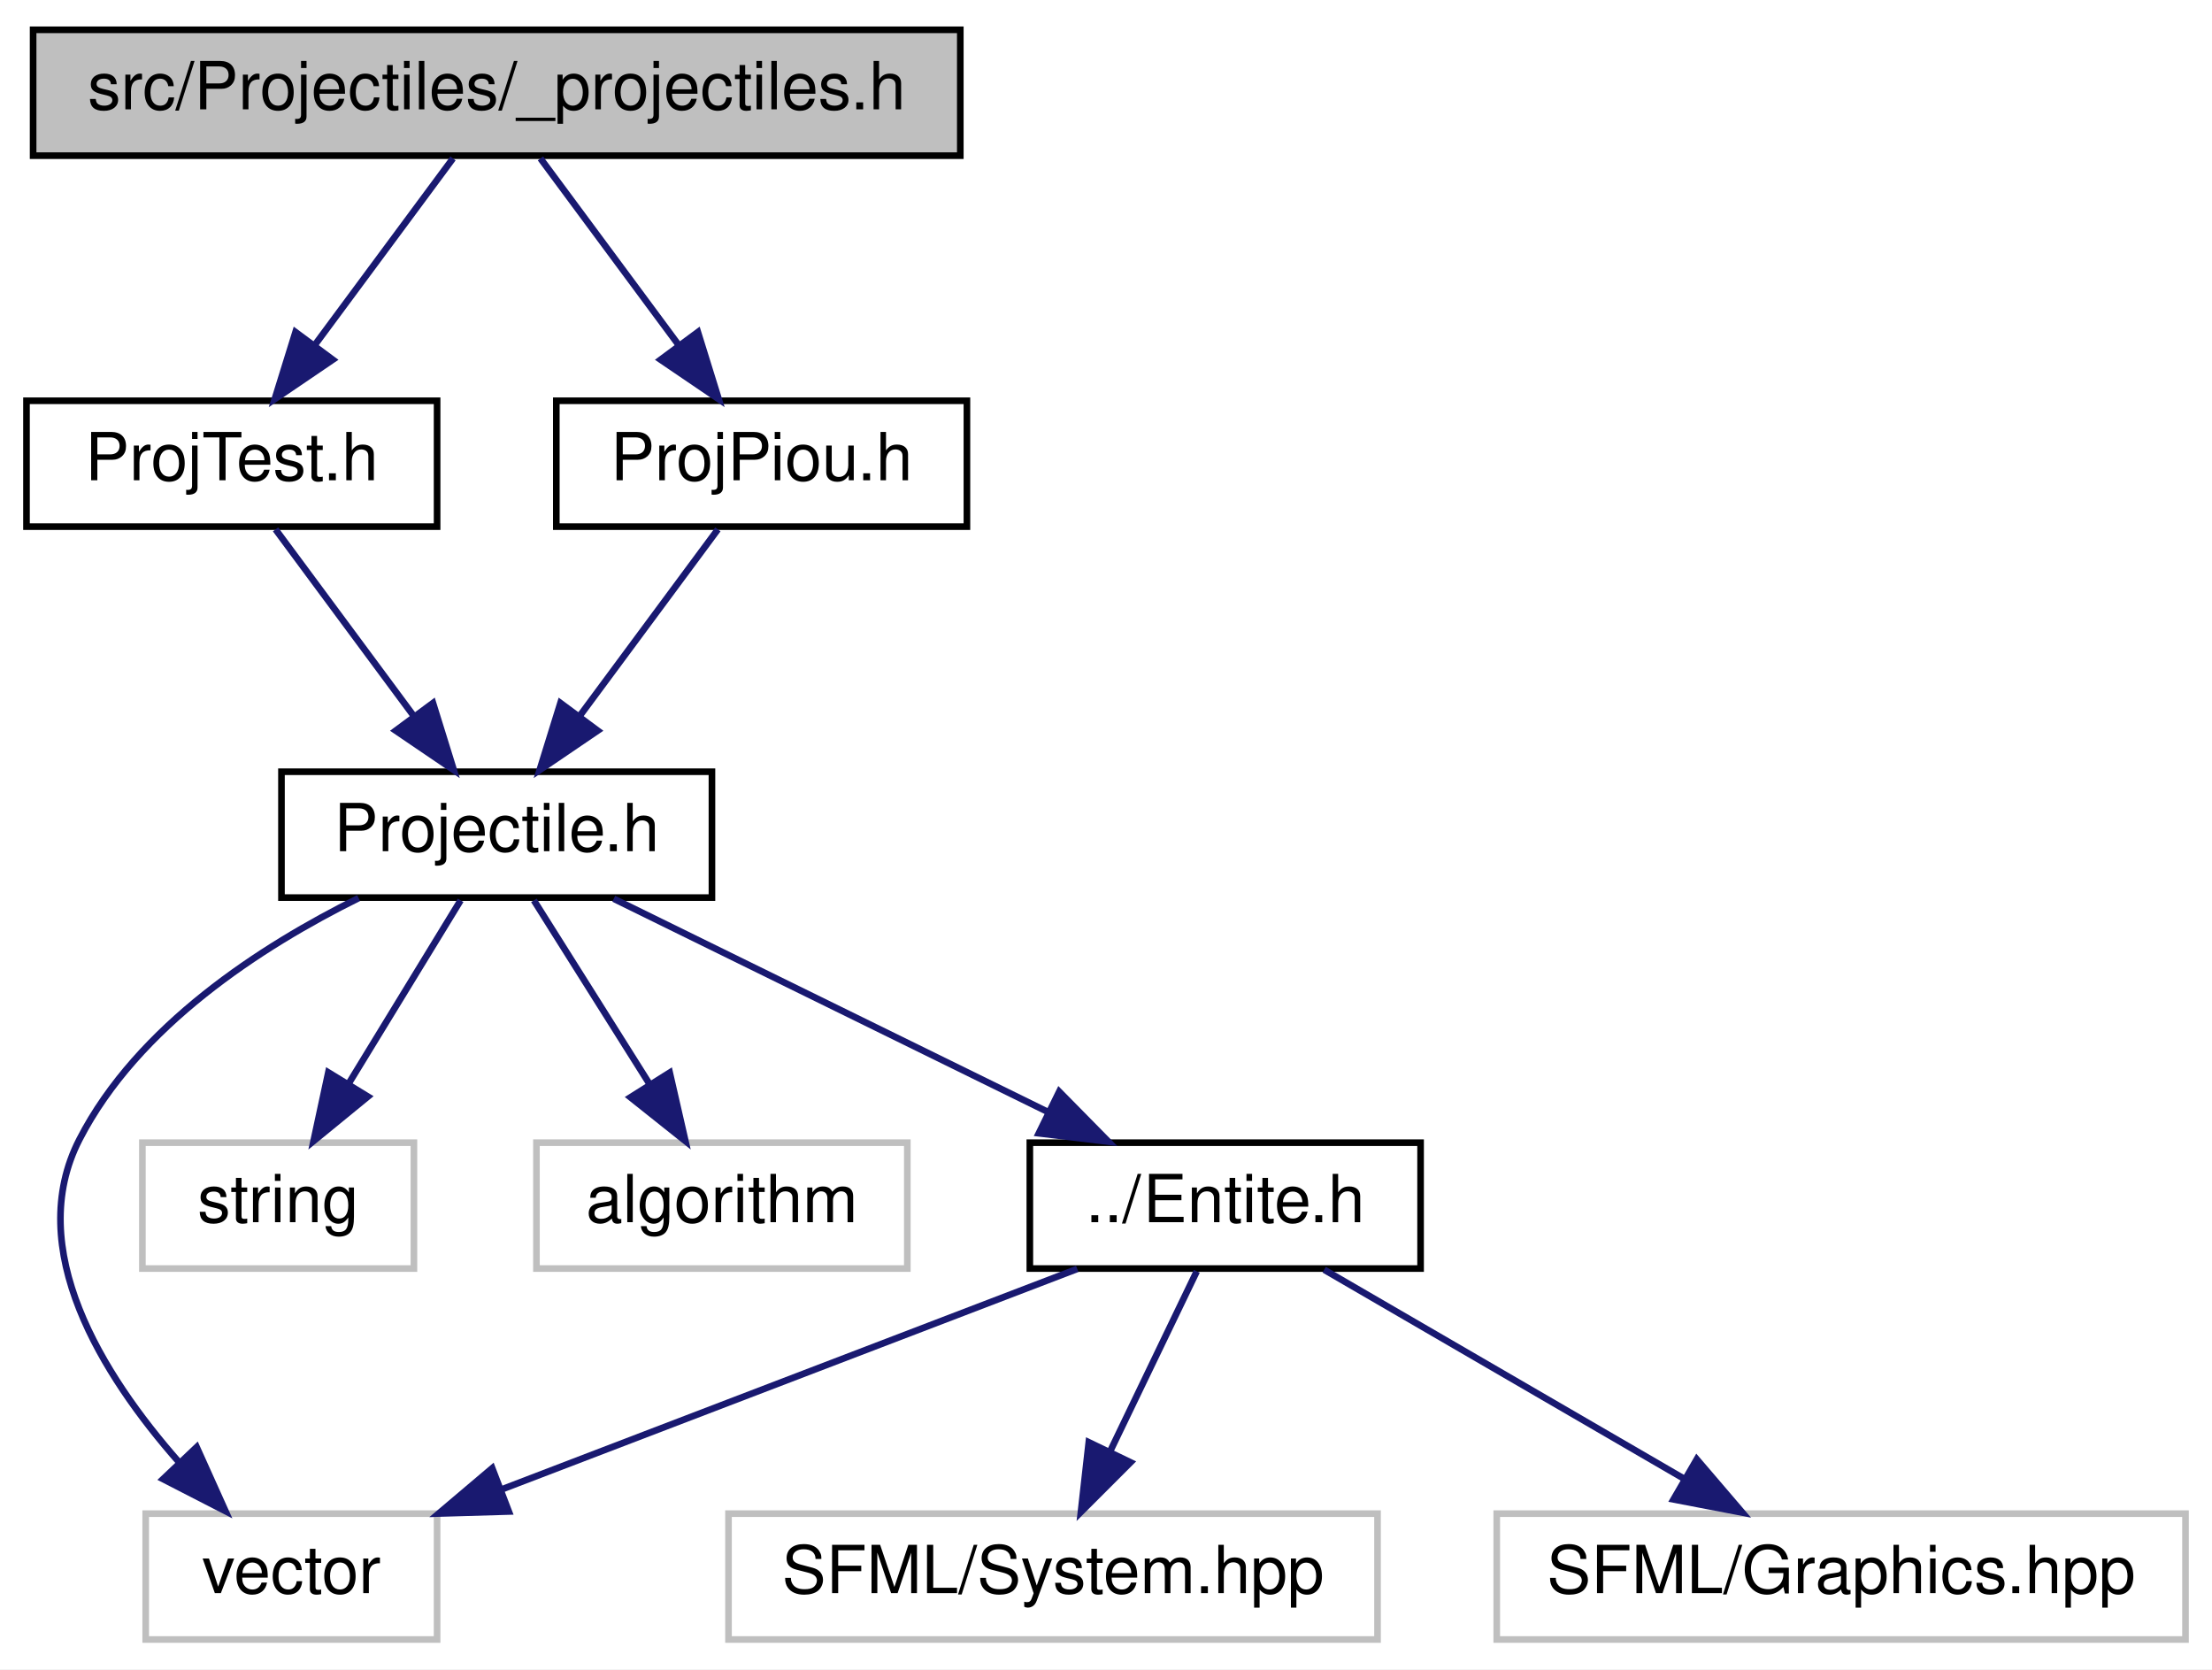
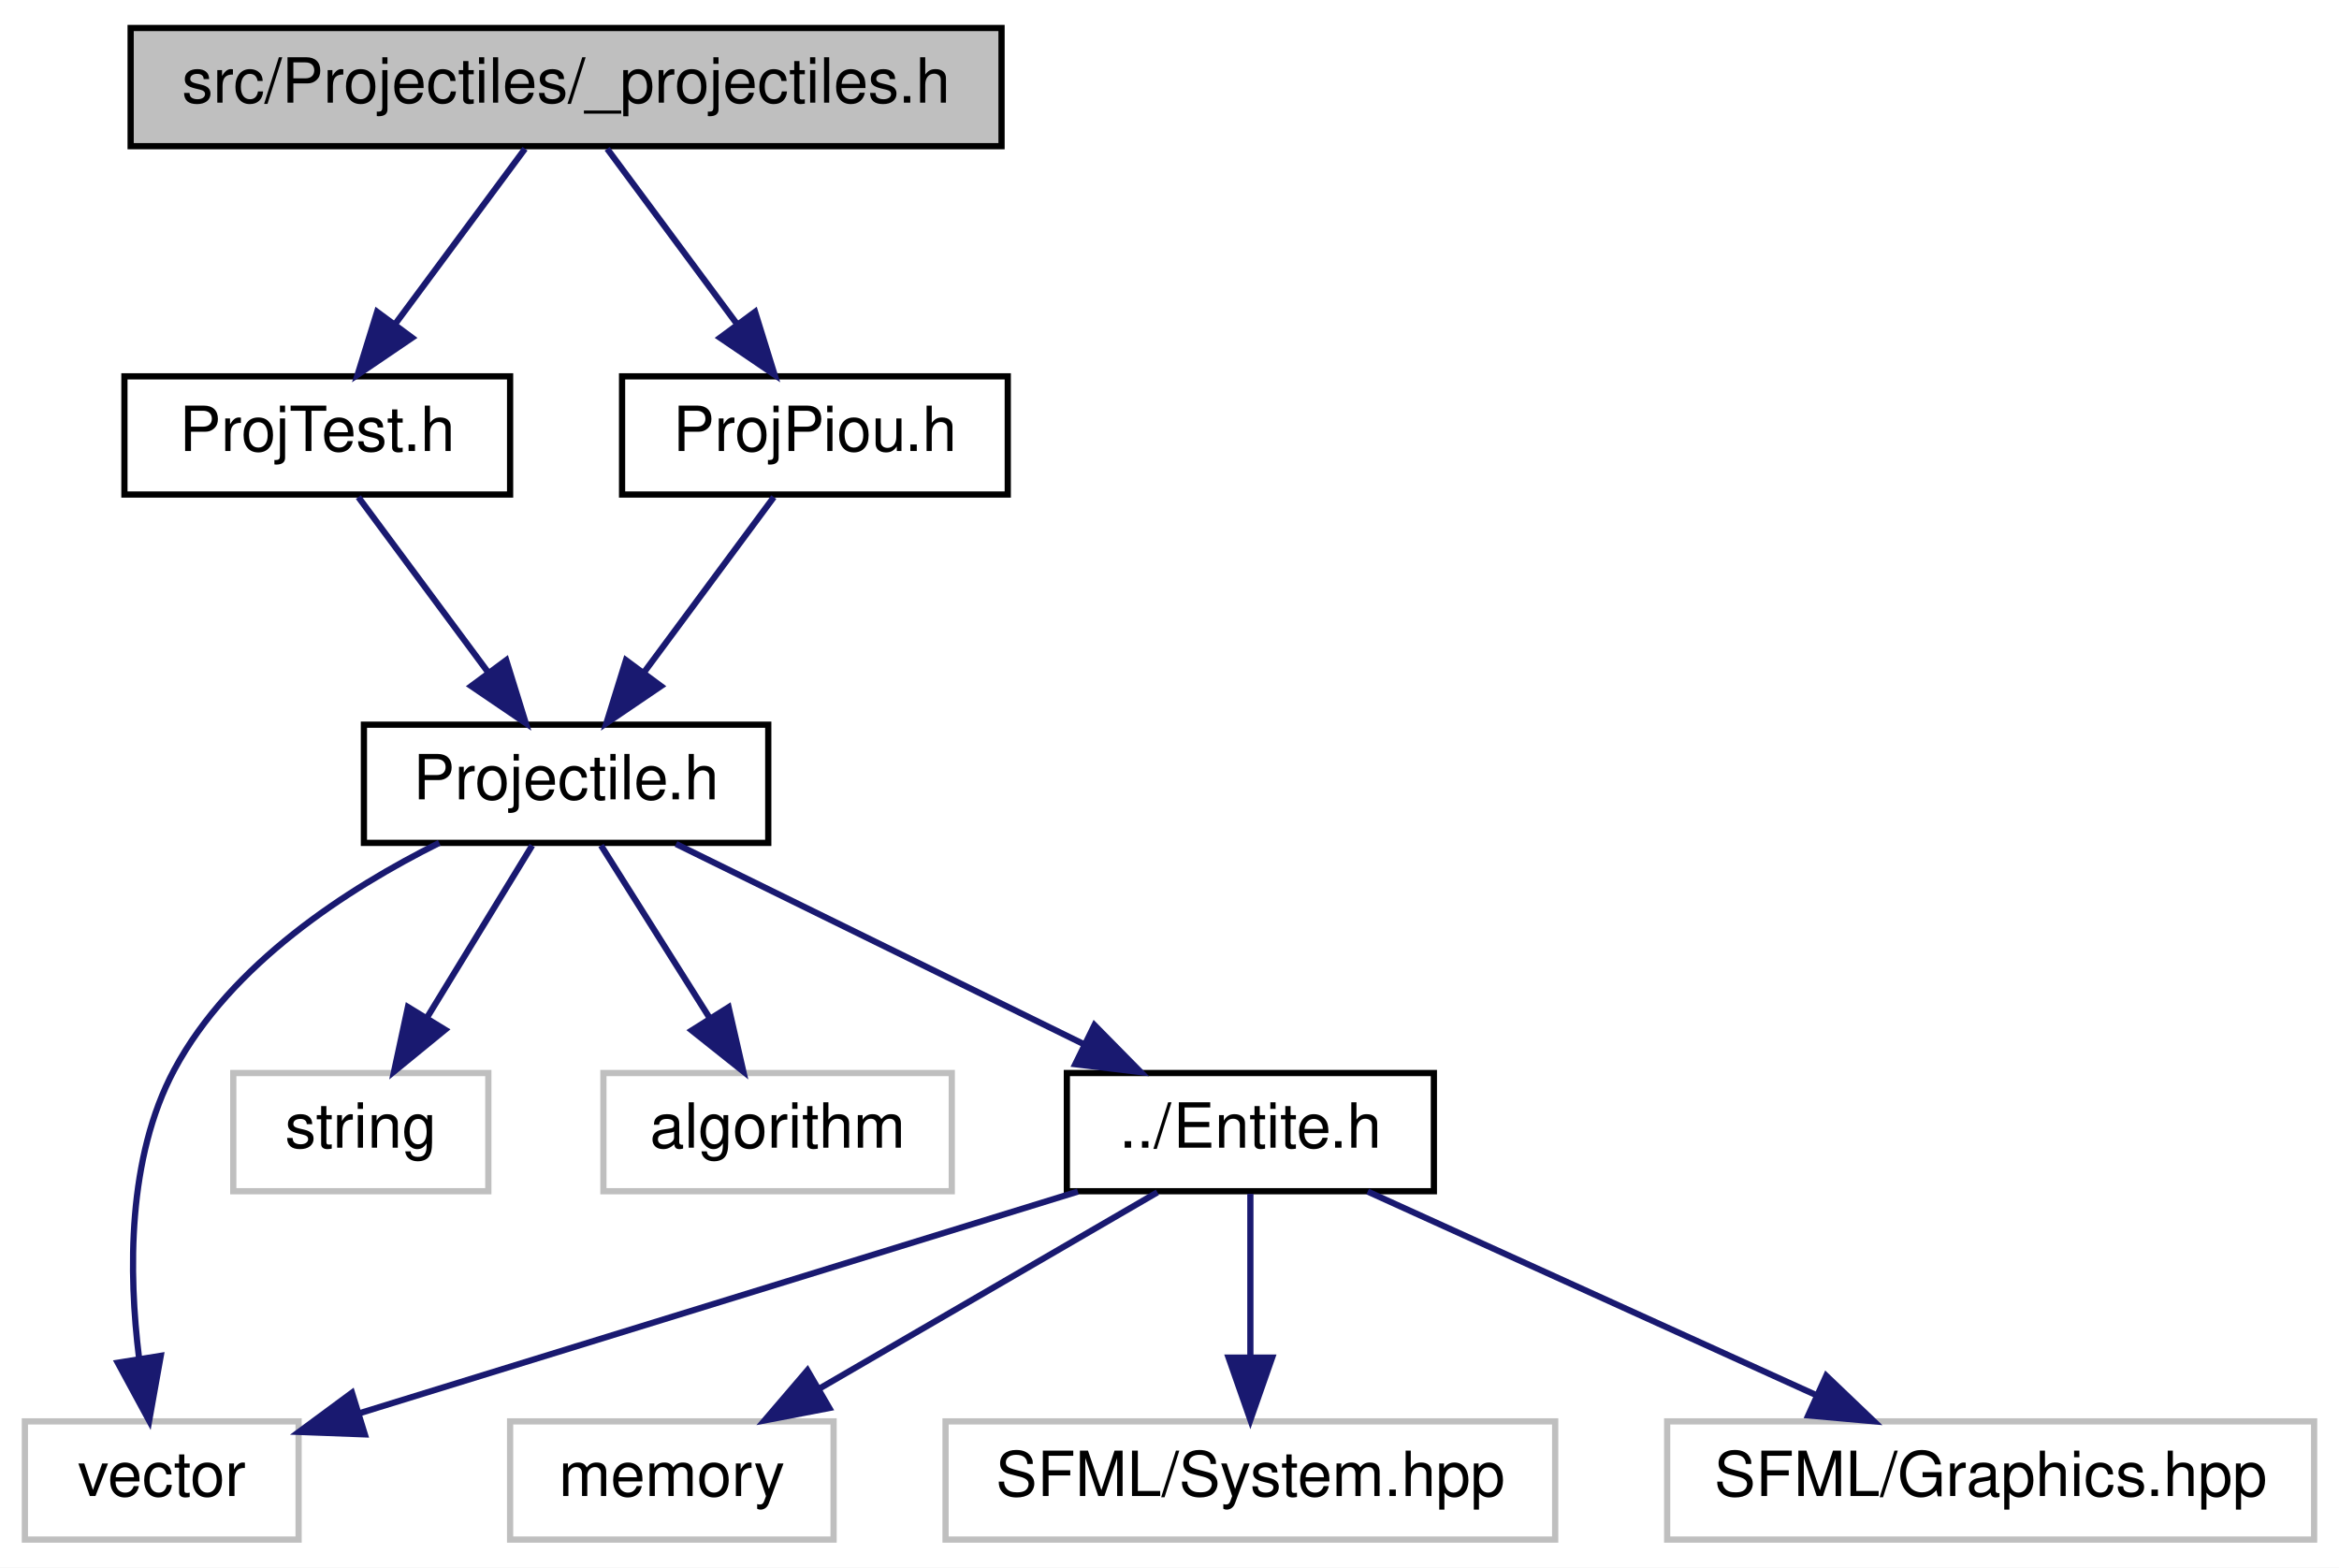
- <svg xmlns="http://www.w3.org/2000/svg" xmlns:xlink="http://www.w3.org/1999/xlink" width="334pt" height="252pt" viewBox="0.00 0.00 334.00 252.00">
+ <svg xmlns="http://www.w3.org/2000/svg" xmlns:xlink="http://www.w3.org/1999/xlink" width="376pt" height="252pt" viewBox="0.00 0.00 376.00 252.00">
  <g id="graph0" class="graph" transform="scale(1 1) rotate(0) translate(4 248)">
-     <polygon fill="white" stroke="none" points="-4,4 -4,-248 330,-248 330,4 -4,4" />
+     <polygon fill="white" stroke="none" points="-4,4 -4,-248 372,-248 372,4 -4,4" />
    <g id="node1" class="node">
-       <polygon fill="#bfbfbf" stroke="black" points="1,-224.5 1,-243.5 141,-243.5 141,-224.5 1,-224.5" />
-       <text text-anchor="middle" x="71" y="-231.5" font-family="Helvetica,sans-Serif" font-size="10.00">src/Projectiles/_projectiles.h</text>
+       <polygon fill="#bfbfbf" stroke="black" points="17,-224.5 17,-243.5 157,-243.5 157,-224.5 17,-224.5" />
+       <text text-anchor="middle" x="87" y="-231.5" font-family="Helvetica,sans-Serif" font-size="10.00">src/Projectiles/_projectiles.h</text>
    </g>
    <g id="node2" class="node">
      <g id="a_node2">
        <a xlink:href="_proj_test_8h.html" target="_top" xlink:title="ProjTest.h">
-           <polygon fill="white" stroke="black" points="0,-168.5 0,-187.5 62,-187.5 62,-168.5 0,-168.5" />
-           <text text-anchor="middle" x="31" y="-175.5" font-family="Helvetica,sans-Serif" font-size="10.00">ProjTest.h</text>
+           <polygon fill="white" stroke="black" points="16,-168.5 16,-187.5 78,-187.5 78,-168.5 16,-168.5" />
+           <text text-anchor="middle" x="47" y="-175.5" font-family="Helvetica,sans-Serif" font-size="10.00">ProjTest.h</text>
        </a>
      </g>
    </g>
    <g id="edge1" class="edge">
-       <path fill="none" stroke="midnightblue" d="M64.395,-224.083C58.745,-216.455 50.455,-205.264 43.549,-195.941" />
-       <polygon fill="midnightblue" stroke="midnightblue" points="46.247,-193.703 37.482,-187.751 40.622,-197.87 46.247,-193.703" />
+       <path fill="none" stroke="midnightblue" d="M80.395,-224.083C74.745,-216.455 66.455,-205.264 59.549,-195.941" />
+       <polygon fill="midnightblue" stroke="midnightblue" points="62.247,-193.703 53.482,-187.751 56.622,-197.87 62.247,-193.703" />
    </g>
-     <g id="node10" class="node">
-       <g id="a_node10">
+     <g id="node11" class="node">
+       <g id="a_node11">
        <a xlink:href="_proj_piou_8h.html" target="_top" xlink:title="ProjPiou.h">
-           <polygon fill="white" stroke="black" points="80,-168.5 80,-187.5 142,-187.5 142,-168.5 80,-168.5" />
-           <text text-anchor="middle" x="111" y="-175.5" font-family="Helvetica,sans-Serif" font-size="10.00">ProjPiou.h</text>
+           <polygon fill="white" stroke="black" points="96,-168.5 96,-187.5 158,-187.5 158,-168.5 96,-168.5" />
+           <text text-anchor="middle" x="127" y="-175.5" font-family="Helvetica,sans-Serif" font-size="10.00">ProjPiou.h</text>
        </a>
      </g>
    </g>
-     <g id="edge10" class="edge">
-       <path fill="none" stroke="midnightblue" d="M77.605,-224.083C83.255,-216.455 91.545,-205.264 98.451,-195.941" />
-       <polygon fill="midnightblue" stroke="midnightblue" points="101.378,-197.87 104.518,-187.751 95.753,-193.703 101.378,-197.87" />
+     <g id="edge11" class="edge">
+       <path fill="none" stroke="midnightblue" d="M93.605,-224.083C99.255,-216.455 107.545,-205.264 114.451,-195.941" />
+       <polygon fill="midnightblue" stroke="midnightblue" points="117.378,-197.87 120.518,-187.751 111.753,-193.703 117.378,-197.87" />
    </g>
    <g id="node3" class="node">
      <g id="a_node3">
        <a xlink:href="_projectile_8h.html" target="_top" xlink:title="Projectile.h">
-           <polygon fill="white" stroke="black" points="38.5,-112.5 38.5,-131.5 103.5,-131.5 103.5,-112.5 38.5,-112.5" />
-           <text text-anchor="middle" x="71" y="-119.5" font-family="Helvetica,sans-Serif" font-size="10.00">Projectile.h</text>
+           <polygon fill="white" stroke="black" points="54.5,-112.5 54.5,-131.5 119.5,-131.5 119.5,-112.5 54.5,-112.5" />
+           <text text-anchor="middle" x="87" y="-119.5" font-family="Helvetica,sans-Serif" font-size="10.00">Projectile.h</text>
        </a>
      </g>
    </g>
    <g id="edge2" class="edge">
-       <path fill="none" stroke="midnightblue" d="M37.605,-168.083C43.255,-160.455 51.545,-149.264 58.451,-139.941" />
-       <polygon fill="midnightblue" stroke="midnightblue" points="61.378,-141.87 64.518,-131.751 55.753,-137.703 61.378,-141.87" />
+       <path fill="none" stroke="midnightblue" d="M53.605,-168.083C59.255,-160.455 67.545,-149.264 74.451,-139.941" />
+       <polygon fill="midnightblue" stroke="midnightblue" points="77.378,-141.87 80.518,-131.751 71.753,-137.703 77.378,-141.87" />
    </g>
    <g id="node4" class="node">
-       <polygon fill="white" stroke="#bfbfbf" points="18,-0.5 18,-19.5 62,-19.5 62,-0.5 18,-0.5" />
-       <text text-anchor="middle" x="40" y="-7.5" font-family="Helvetica,sans-Serif" font-size="10.00">vector</text>
+       <polygon fill="white" stroke="#bfbfbf" points="0,-0.5 0,-19.5 44,-19.5 44,-0.5 0,-0.5" />
+       <text text-anchor="middle" x="22" y="-7.5" font-family="Helvetica,sans-Serif" font-size="10.00">vector</text>
    </g>
    <g id="edge3" class="edge">
-       <path fill="none" stroke="midnightblue" d="M50.153,-112.427C35.422,-105.129 16.795,-93.091 8,-76 -0.484,-59.514 11.412,-40.463 23.031,-27.266" />
-       <polygon fill="midnightblue" stroke="midnightblue" points="25.696,-29.542 30.045,-19.881 20.62,-24.722 25.696,-29.542" />
+       <path fill="none" stroke="midnightblue" d="M66.612,-112.5C51.914,-105.176 33.12,-93.072 24,-76 16.436,-61.841 16.657,-43.358 18.349,-29.723" />
+       <polygon fill="midnightblue" stroke="midnightblue" points="21.843,-30.04 19.978,-19.611 14.932,-28.927 21.843,-30.04" />
    </g>
    <g id="node5" class="node">
-       <polygon fill="white" stroke="#bfbfbf" points="17.5,-56.5 17.5,-75.5 58.5,-75.5 58.5,-56.5 17.5,-56.5" />
-       <text text-anchor="middle" x="38" y="-63.5" font-family="Helvetica,sans-Serif" font-size="10.00">string</text>
+       <polygon fill="white" stroke="#bfbfbf" points="33.5,-56.5 33.5,-75.5 74.5,-75.5 74.5,-56.5 33.5,-56.5" />
+       <text text-anchor="middle" x="54" y="-63.5" font-family="Helvetica,sans-Serif" font-size="10.00">string</text>
    </g>
    <g id="edge4" class="edge">
-       <path fill="none" stroke="midnightblue" d="M65.551,-112.083C60.986,-104.613 54.332,-93.724 48.707,-84.52" />
-       <polygon fill="midnightblue" stroke="midnightblue" points="51.549,-82.459 43.348,-75.751 45.576,-86.109 51.549,-82.459" />
+       <path fill="none" stroke="midnightblue" d="M81.551,-112.083C76.986,-104.613 70.332,-93.724 64.707,-84.52" />
+       <polygon fill="midnightblue" stroke="midnightblue" points="67.549,-82.459 59.348,-75.751 61.576,-86.109 67.549,-82.459" />
    </g>
    <g id="node6" class="node">
-       <polygon fill="white" stroke="#bfbfbf" points="77,-56.5 77,-75.5 133,-75.5 133,-56.5 77,-56.5" />
-       <text text-anchor="middle" x="105" y="-63.5" font-family="Helvetica,sans-Serif" font-size="10.00">algorithm</text>
+       <polygon fill="white" stroke="#bfbfbf" points="93,-56.5 93,-75.5 149,-75.5 149,-56.5 93,-56.5" />
+       <text text-anchor="middle" x="121" y="-63.5" font-family="Helvetica,sans-Serif" font-size="10.00">algorithm</text>
    </g>
    <g id="edge5" class="edge">
-       <path fill="none" stroke="midnightblue" d="M76.614,-112.083C81.367,-104.534 88.318,-93.495 94.152,-84.23" />
-       <polygon fill="midnightblue" stroke="midnightblue" points="97.124,-86.078 99.49,-75.751 91.2,-82.349 97.124,-86.078" />
+       <path fill="none" stroke="midnightblue" d="M92.614,-112.083C97.367,-104.534 104.318,-93.495 110.152,-84.23" />
+       <polygon fill="midnightblue" stroke="midnightblue" points="113.124,-86.078 115.49,-75.751 107.2,-82.349 113.124,-86.078" />
    </g>
    <g id="node7" class="node">
      <g id="a_node7">
        <a xlink:href="_entite_8h.html" target="_top" xlink:title="../Entite.h">
-           <polygon fill="white" stroke="black" points="151.5,-56.5 151.5,-75.5 210.5,-75.5 210.5,-56.5 151.5,-56.5" />
-           <text text-anchor="middle" x="181" y="-63.5" font-family="Helvetica,sans-Serif" font-size="10.00">../Entite.h</text>
+           <polygon fill="white" stroke="black" points="167.5,-56.5 167.5,-75.5 226.5,-75.5 226.5,-56.5 167.5,-56.5" />
+           <text text-anchor="middle" x="197" y="-63.5" font-family="Helvetica,sans-Serif" font-size="10.00">../Entite.h</text>
        </a>
      </g>
    </g>
    <g id="edge6" class="edge">
-       <path fill="none" stroke="midnightblue" d="M88.673,-112.324C106.394,-103.625 133.903,-90.12 154.288,-80.113" />
-       <polygon fill="midnightblue" stroke="midnightblue" points="155.936,-83.203 163.37,-75.654 152.851,-76.919 155.936,-83.203" />
+       <path fill="none" stroke="midnightblue" d="M104.673,-112.324C122.394,-103.625 149.903,-90.12 170.288,-80.113" />
+       <polygon fill="midnightblue" stroke="midnightblue" points="171.936,-83.203 179.37,-75.654 168.851,-76.919 171.936,-83.203" />
    </g>
    <g id="edge7" class="edge">
-       <path fill="none" stroke="midnightblue" d="M158.658,-56.444C135.247,-47.478 98.264,-33.314 71.81,-23.183" />
-       <polygon fill="midnightblue" stroke="midnightblue" points="72.828,-19.825 62.237,-19.516 70.324,-26.361 72.828,-19.825" />
+       <path fill="none" stroke="midnightblue" d="M169.271,-56.444C137.828,-46.741 86.659,-30.952 53.671,-20.773" />
+       <polygon fill="midnightblue" stroke="midnightblue" points="54.646,-17.411 44.059,-17.807 52.582,-24.1 54.646,-17.411" />
    </g>
    <g id="node8" class="node">
-       <polygon fill="white" stroke="#bfbfbf" points="106,-0.5 106,-19.5 204,-19.5 204,-0.5 106,-0.5" />
-       <text text-anchor="middle" x="155" y="-7.5" font-family="Helvetica,sans-Serif" font-size="10.00">SFML/System.hpp</text>
+       <polygon fill="white" stroke="#bfbfbf" points="78,-0.5 78,-19.5 130,-19.5 130,-0.5 78,-0.5" />
+       <text text-anchor="middle" x="104" y="-7.5" font-family="Helvetica,sans-Serif" font-size="10.00">memory</text>
    </g>
    <g id="edge8" class="edge">
-       <path fill="none" stroke="midnightblue" d="M176.707,-56.083C173.148,-48.691 167.978,-37.953 163.576,-28.811" />
-       <polygon fill="midnightblue" stroke="midnightblue" points="166.705,-27.243 159.213,-19.751 160.398,-30.279 166.705,-27.243" />
+       <path fill="none" stroke="midnightblue" d="M182.058,-56.324C167.415,-47.822 144.866,-34.729 127.762,-24.797" />
+       <polygon fill="midnightblue" stroke="midnightblue" points="129.31,-21.649 118.905,-19.654 125.795,-27.703 129.31,-21.649" />
    </g>
    <g id="node9" class="node">
-       <polygon fill="white" stroke="#bfbfbf" points="222,-0.5 222,-19.5 326,-19.5 326,-0.5 222,-0.5" />
-       <text text-anchor="middle" x="274" y="-7.5" font-family="Helvetica,sans-Serif" font-size="10.00">SFML/Graphics.hpp</text>
+       <polygon fill="white" stroke="#bfbfbf" points="148,-0.5 148,-19.5 246,-19.5 246,-0.5 148,-0.5" />
+       <text text-anchor="middle" x="197" y="-7.5" font-family="Helvetica,sans-Serif" font-size="10.00">SFML/System.hpp</text>
    </g>
    <g id="edge9" class="edge">
-       <path fill="none" stroke="midnightblue" d="M195.942,-56.324C210.585,-47.822 233.134,-34.729 250.238,-24.797" />
-       <polygon fill="midnightblue" stroke="midnightblue" points="252.205,-27.703 259.095,-19.654 248.69,-21.649 252.205,-27.703" />
+       <path fill="none" stroke="midnightblue" d="M197,-56.083C197,-49.006 197,-38.861 197,-29.986" />
+       <polygon fill="midnightblue" stroke="midnightblue" points="200.5,-29.751 197,-19.751 193.5,-29.751 200.5,-29.751" />
    </g>
-     <g id="edge11" class="edge">
-       <path fill="none" stroke="midnightblue" d="M104.395,-168.083C98.745,-160.455 90.455,-149.264 83.549,-139.941" />
-       <polygon fill="midnightblue" stroke="midnightblue" points="86.247,-137.703 77.482,-131.751 80.622,-141.87 86.247,-137.703" />
+     <g id="node10" class="node">
+       <polygon fill="white" stroke="#bfbfbf" points="264,-0.5 264,-19.5 368,-19.5 368,-0.5 264,-0.5" />
+       <text text-anchor="middle" x="316" y="-7.5" font-family="Helvetica,sans-Serif" font-size="10.00">SFML/Graphics.hpp</text>
+     </g>
+     <g id="edge10" class="edge">
+       <path fill="none" stroke="midnightblue" d="M215.856,-56.444C235.266,-47.636 265.73,-33.812 287.965,-23.722" />
+       <polygon fill="midnightblue" stroke="midnightblue" points="289.572,-26.836 297.232,-19.516 286.68,-20.462 289.572,-26.836" />
+     </g>
+     <g id="edge12" class="edge">
+       <path fill="none" stroke="midnightblue" d="M120.395,-168.083C114.745,-160.455 106.455,-149.264 99.549,-139.941" />
+       <polygon fill="midnightblue" stroke="midnightblue" points="102.247,-137.703 93.482,-131.751 96.622,-141.87 102.247,-137.703" />
    </g>
  </g>
</svg>
